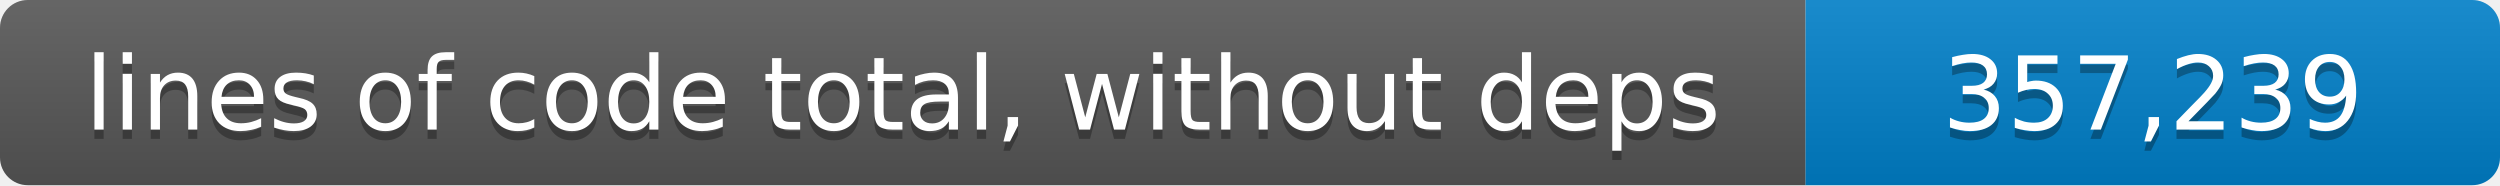
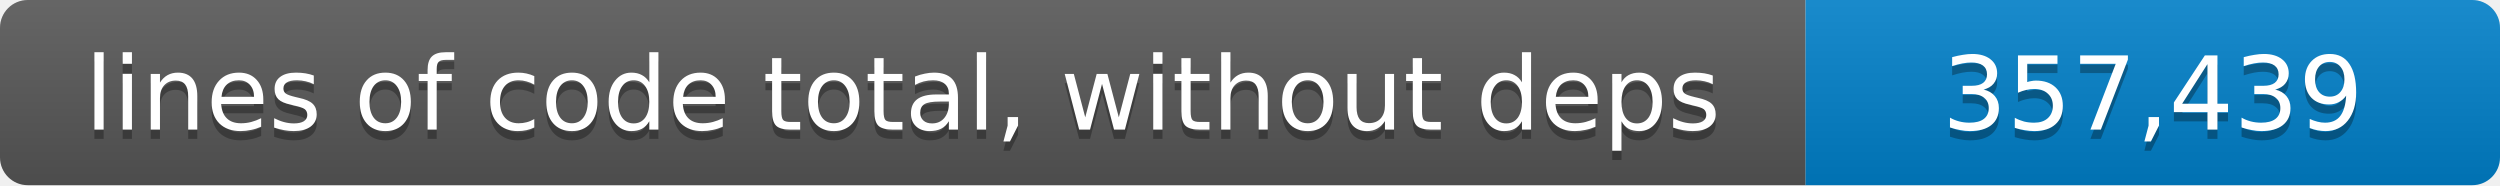
- <svg xmlns="http://www.w3.org/2000/svg" width="270" height="20" role="img" aria-label="lines of code total, without deps: 357,239 lines">
+ <svg xmlns="http://www.w3.org/2000/svg" width="270" height="20" role="img" aria-label="lines of code total, without deps: 357,439 lines">
  <linearGradient id="shade" x2="0" y2="100%">
    <stop offset="0" stop-color="#fff" stop-opacity=".1" />
    <stop offset="1" stop-opacity=".1" />
  </linearGradient>
  <clipPath id="round">
    <rect width="270" height="20" rx="3" />
  </clipPath>
  <g clip-path="url(#round)">
    <path fill="#555" d="M0 0h195v20H0z" />
    <path fill="#007ec6" d="M195 0h75v20h-75z" />
    <path fill="url(#shade)" d="M0 0h270v20H0z" />
  </g>
  <g fill="#fff" text-anchor="middle" font-family="Verdana,Geneva,DejaVu Sans,sans-serif" font-size="11">
    <text x="97.5" y="15" fill="#010101" fill-opacity=".3">lines of code total, without deps</text>
    <text x="97.5" y="14">lines of code total, without deps</text>
-     <text x="232.5" y="15" fill="#010101" fill-opacity=".3">357,239</text>
-     <text x="232.5" y="14">357,239</text>
+     <text x="232.5" y="15" fill="#010101" fill-opacity=".3">357,439</text>
+     <text x="232.5" y="14">357,439</text>
  </g>
</svg>
